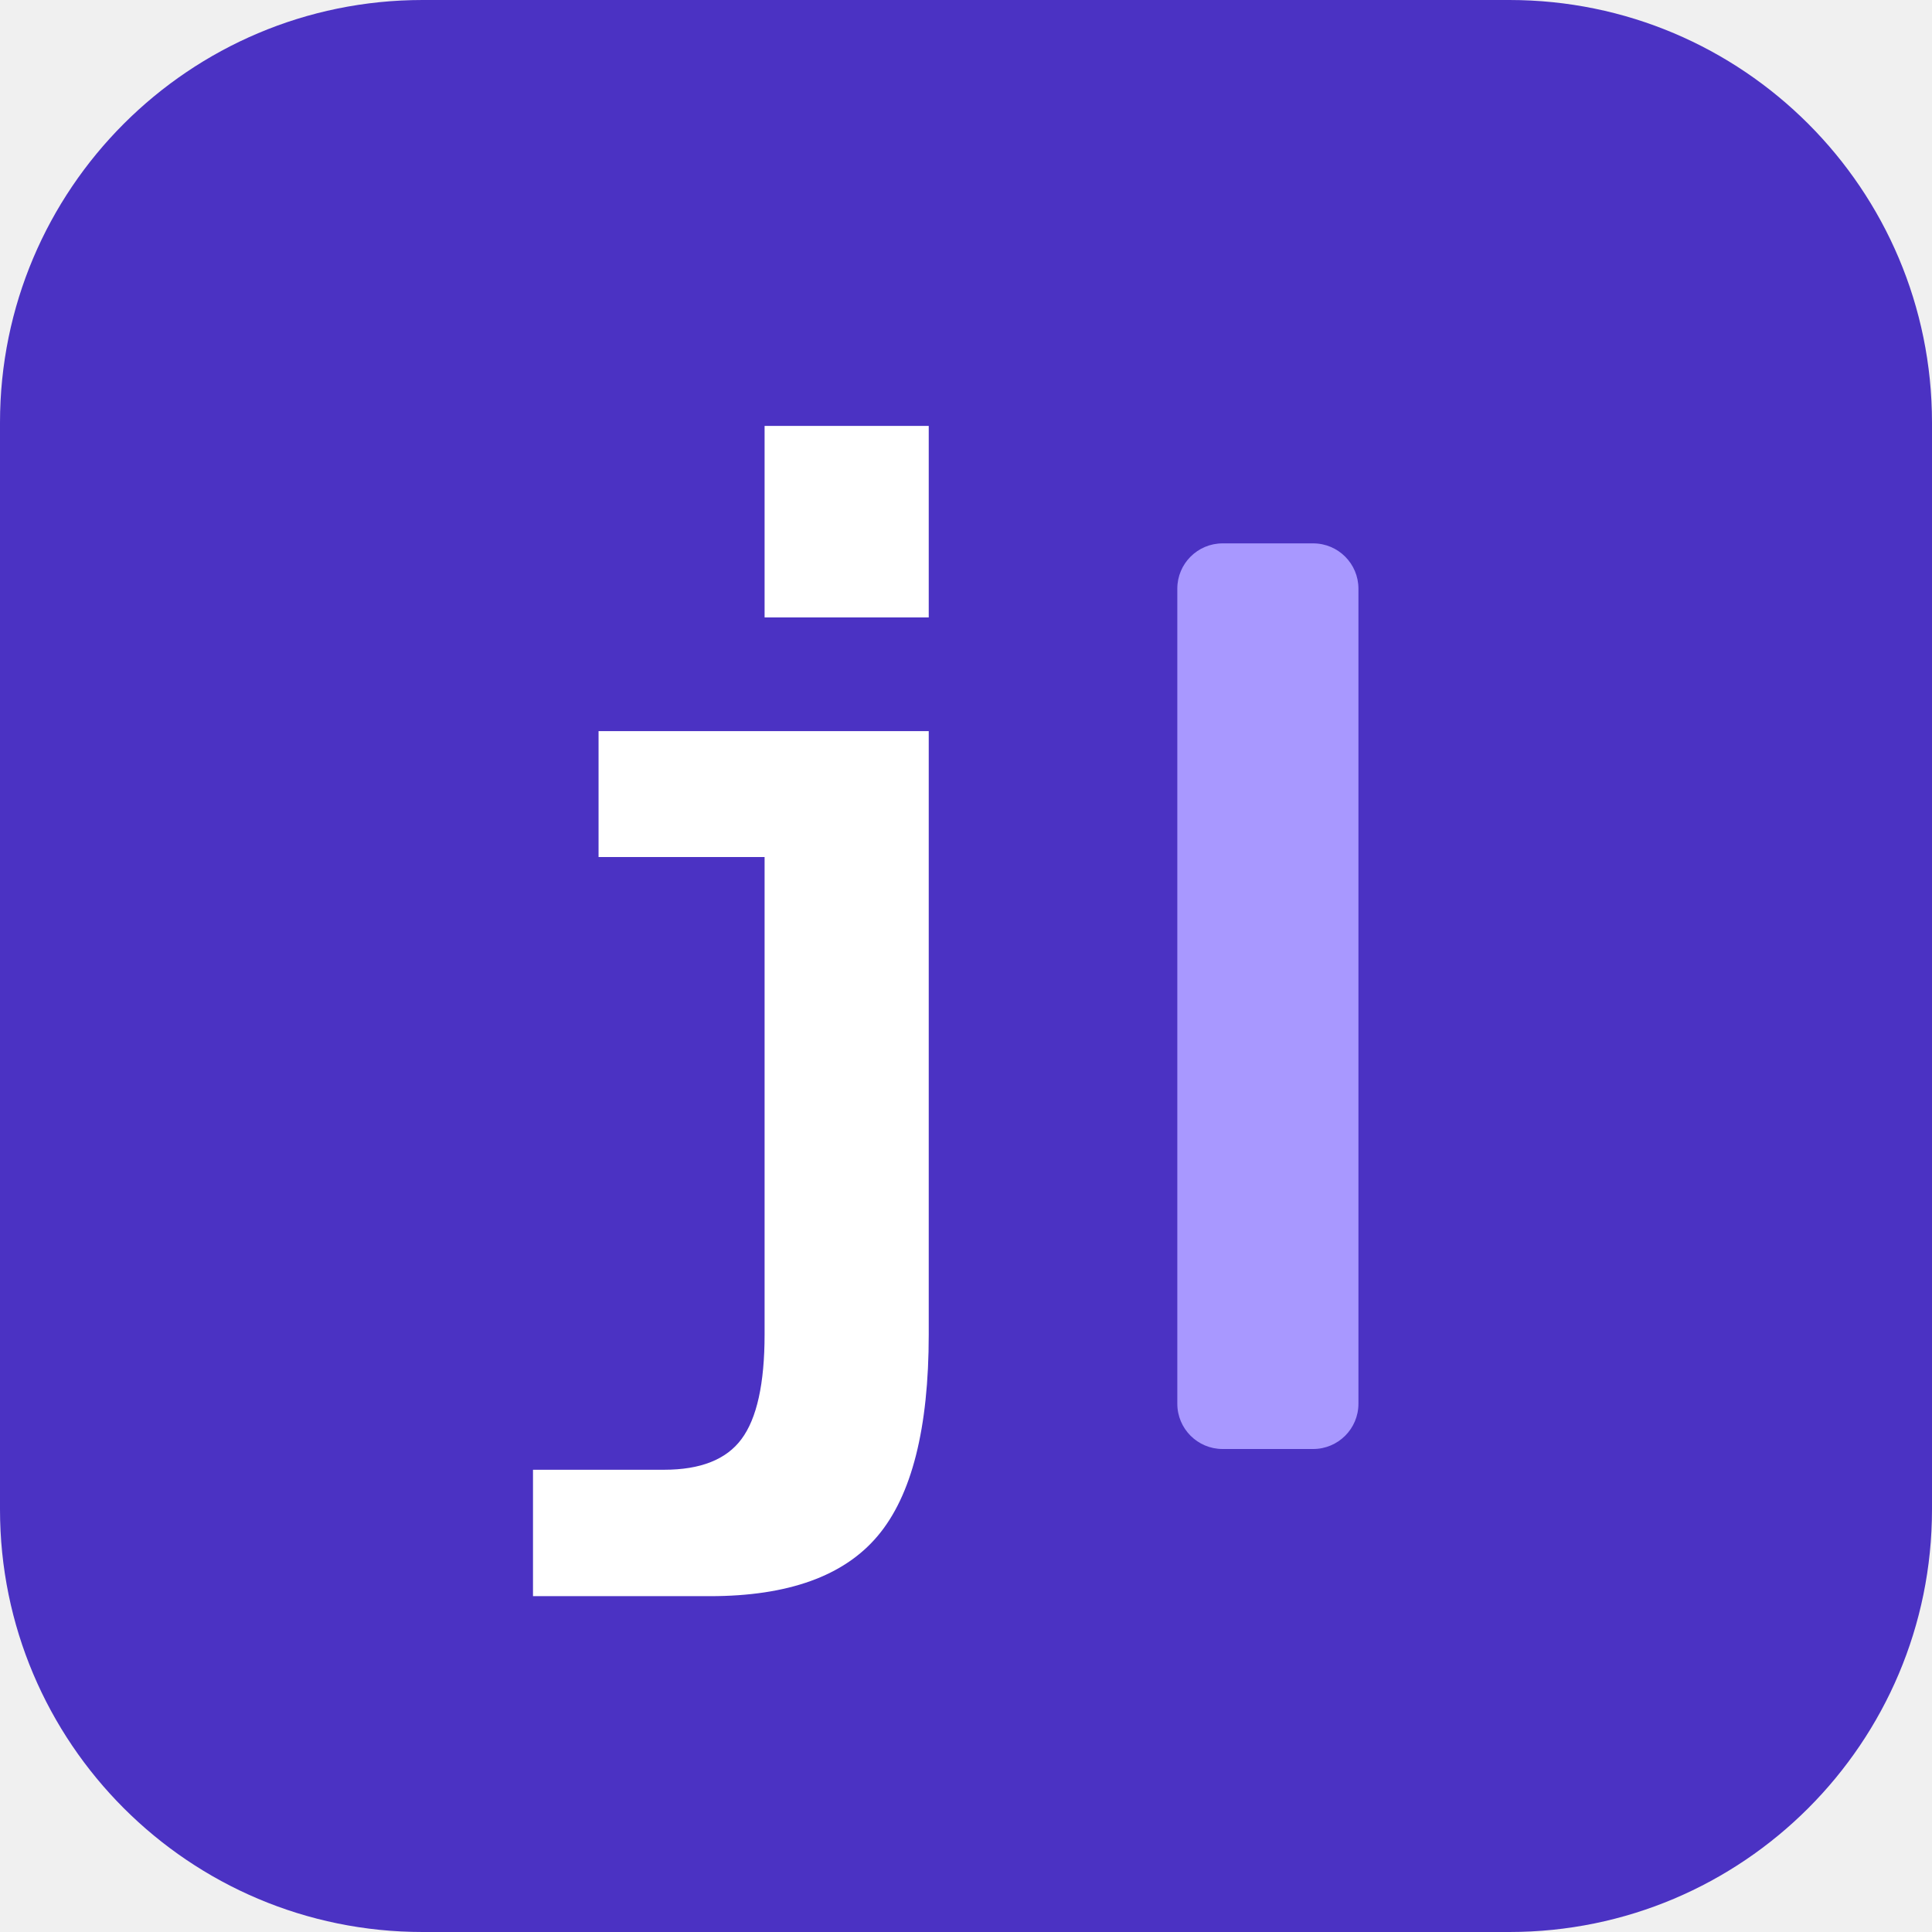
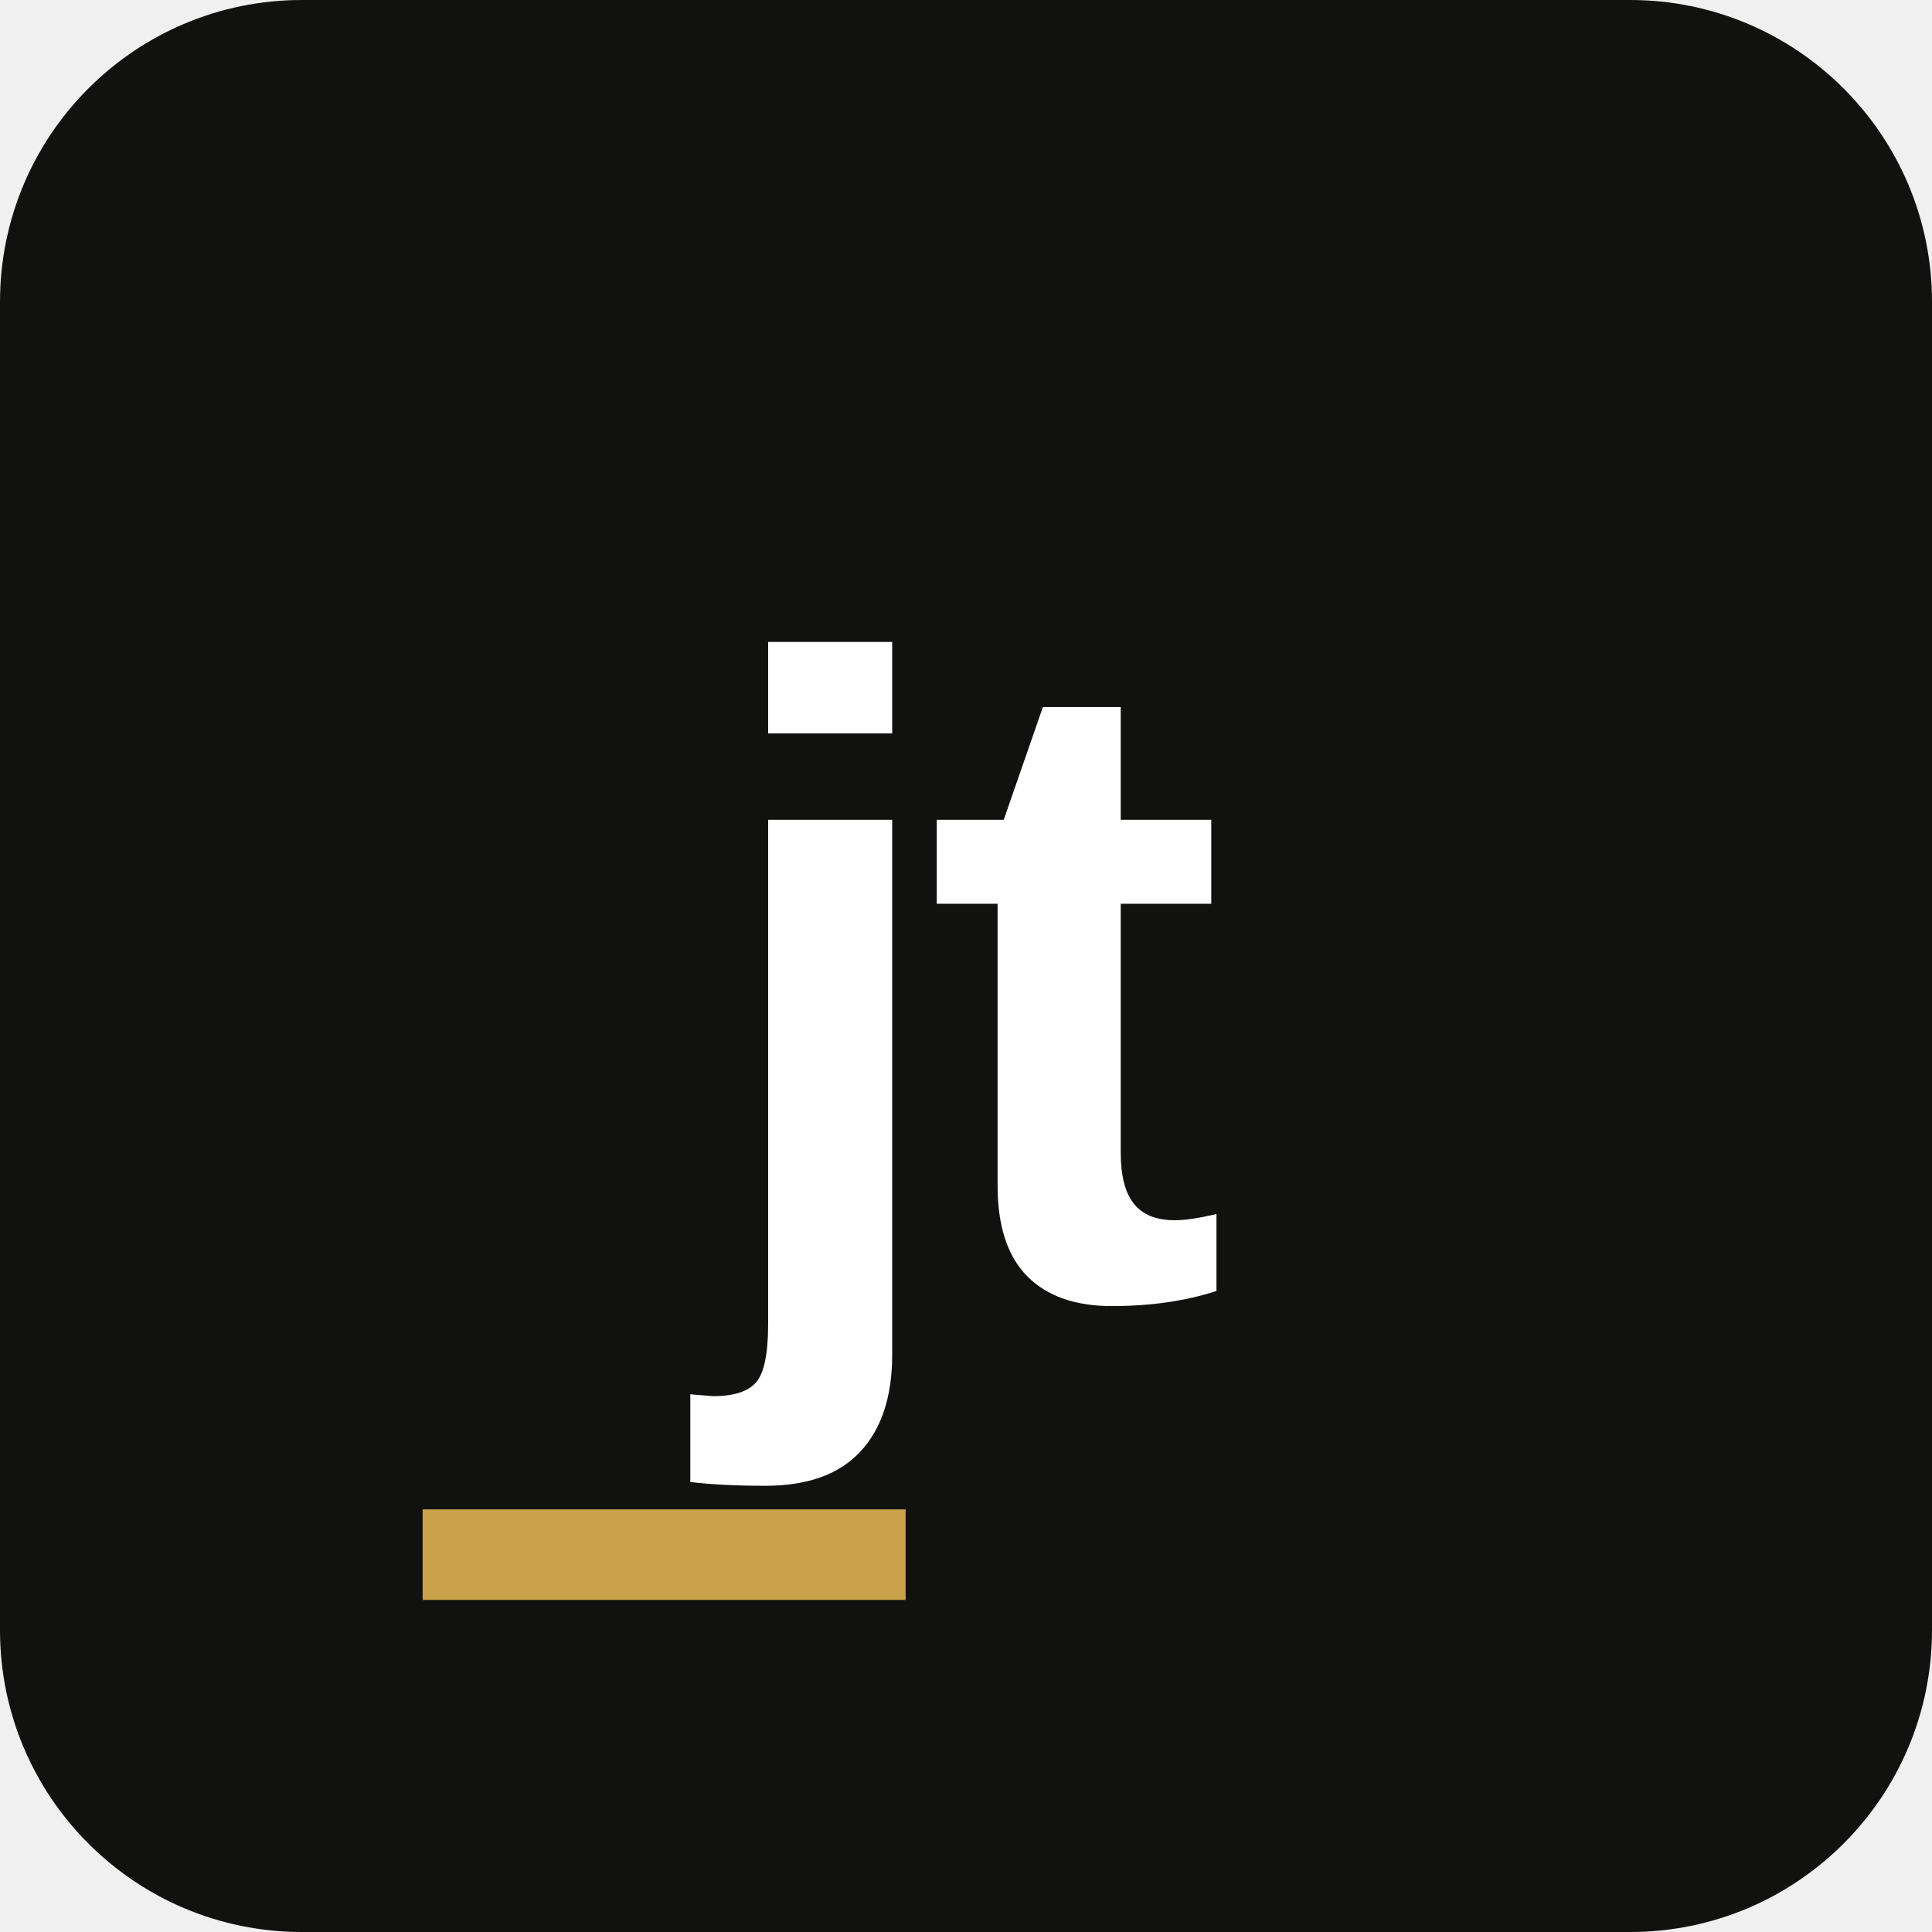
<svg xmlns="http://www.w3.org/2000/svg" viewBox="0 0 64 64">
-   <rect width="64" height="64" rx="14" fill="#4b32c3" />
-   <text x="15" y="45" font-family="ui-monospace,SFMono-Regular,Menlo,monospace" font-size="38" font-weight="700" fill="#ffffff">j</text>
-   <rect x="39" y="18" width="6" height="30" rx="1.5" fill="#a898ff" />
+   <rect width="64" height="64" rx="10" fill="#111110" />
+   <text x="32" y="43" text-anchor="middle" font-family="'Helvetica Neue',Arial,sans-serif" font-size="30" font-weight="600" letter-spacing="-1" fill="#ffffff">jt</text>
+   <rect x="14" y="50" width="16" height="3" fill="#c9a24a" />
</svg>
